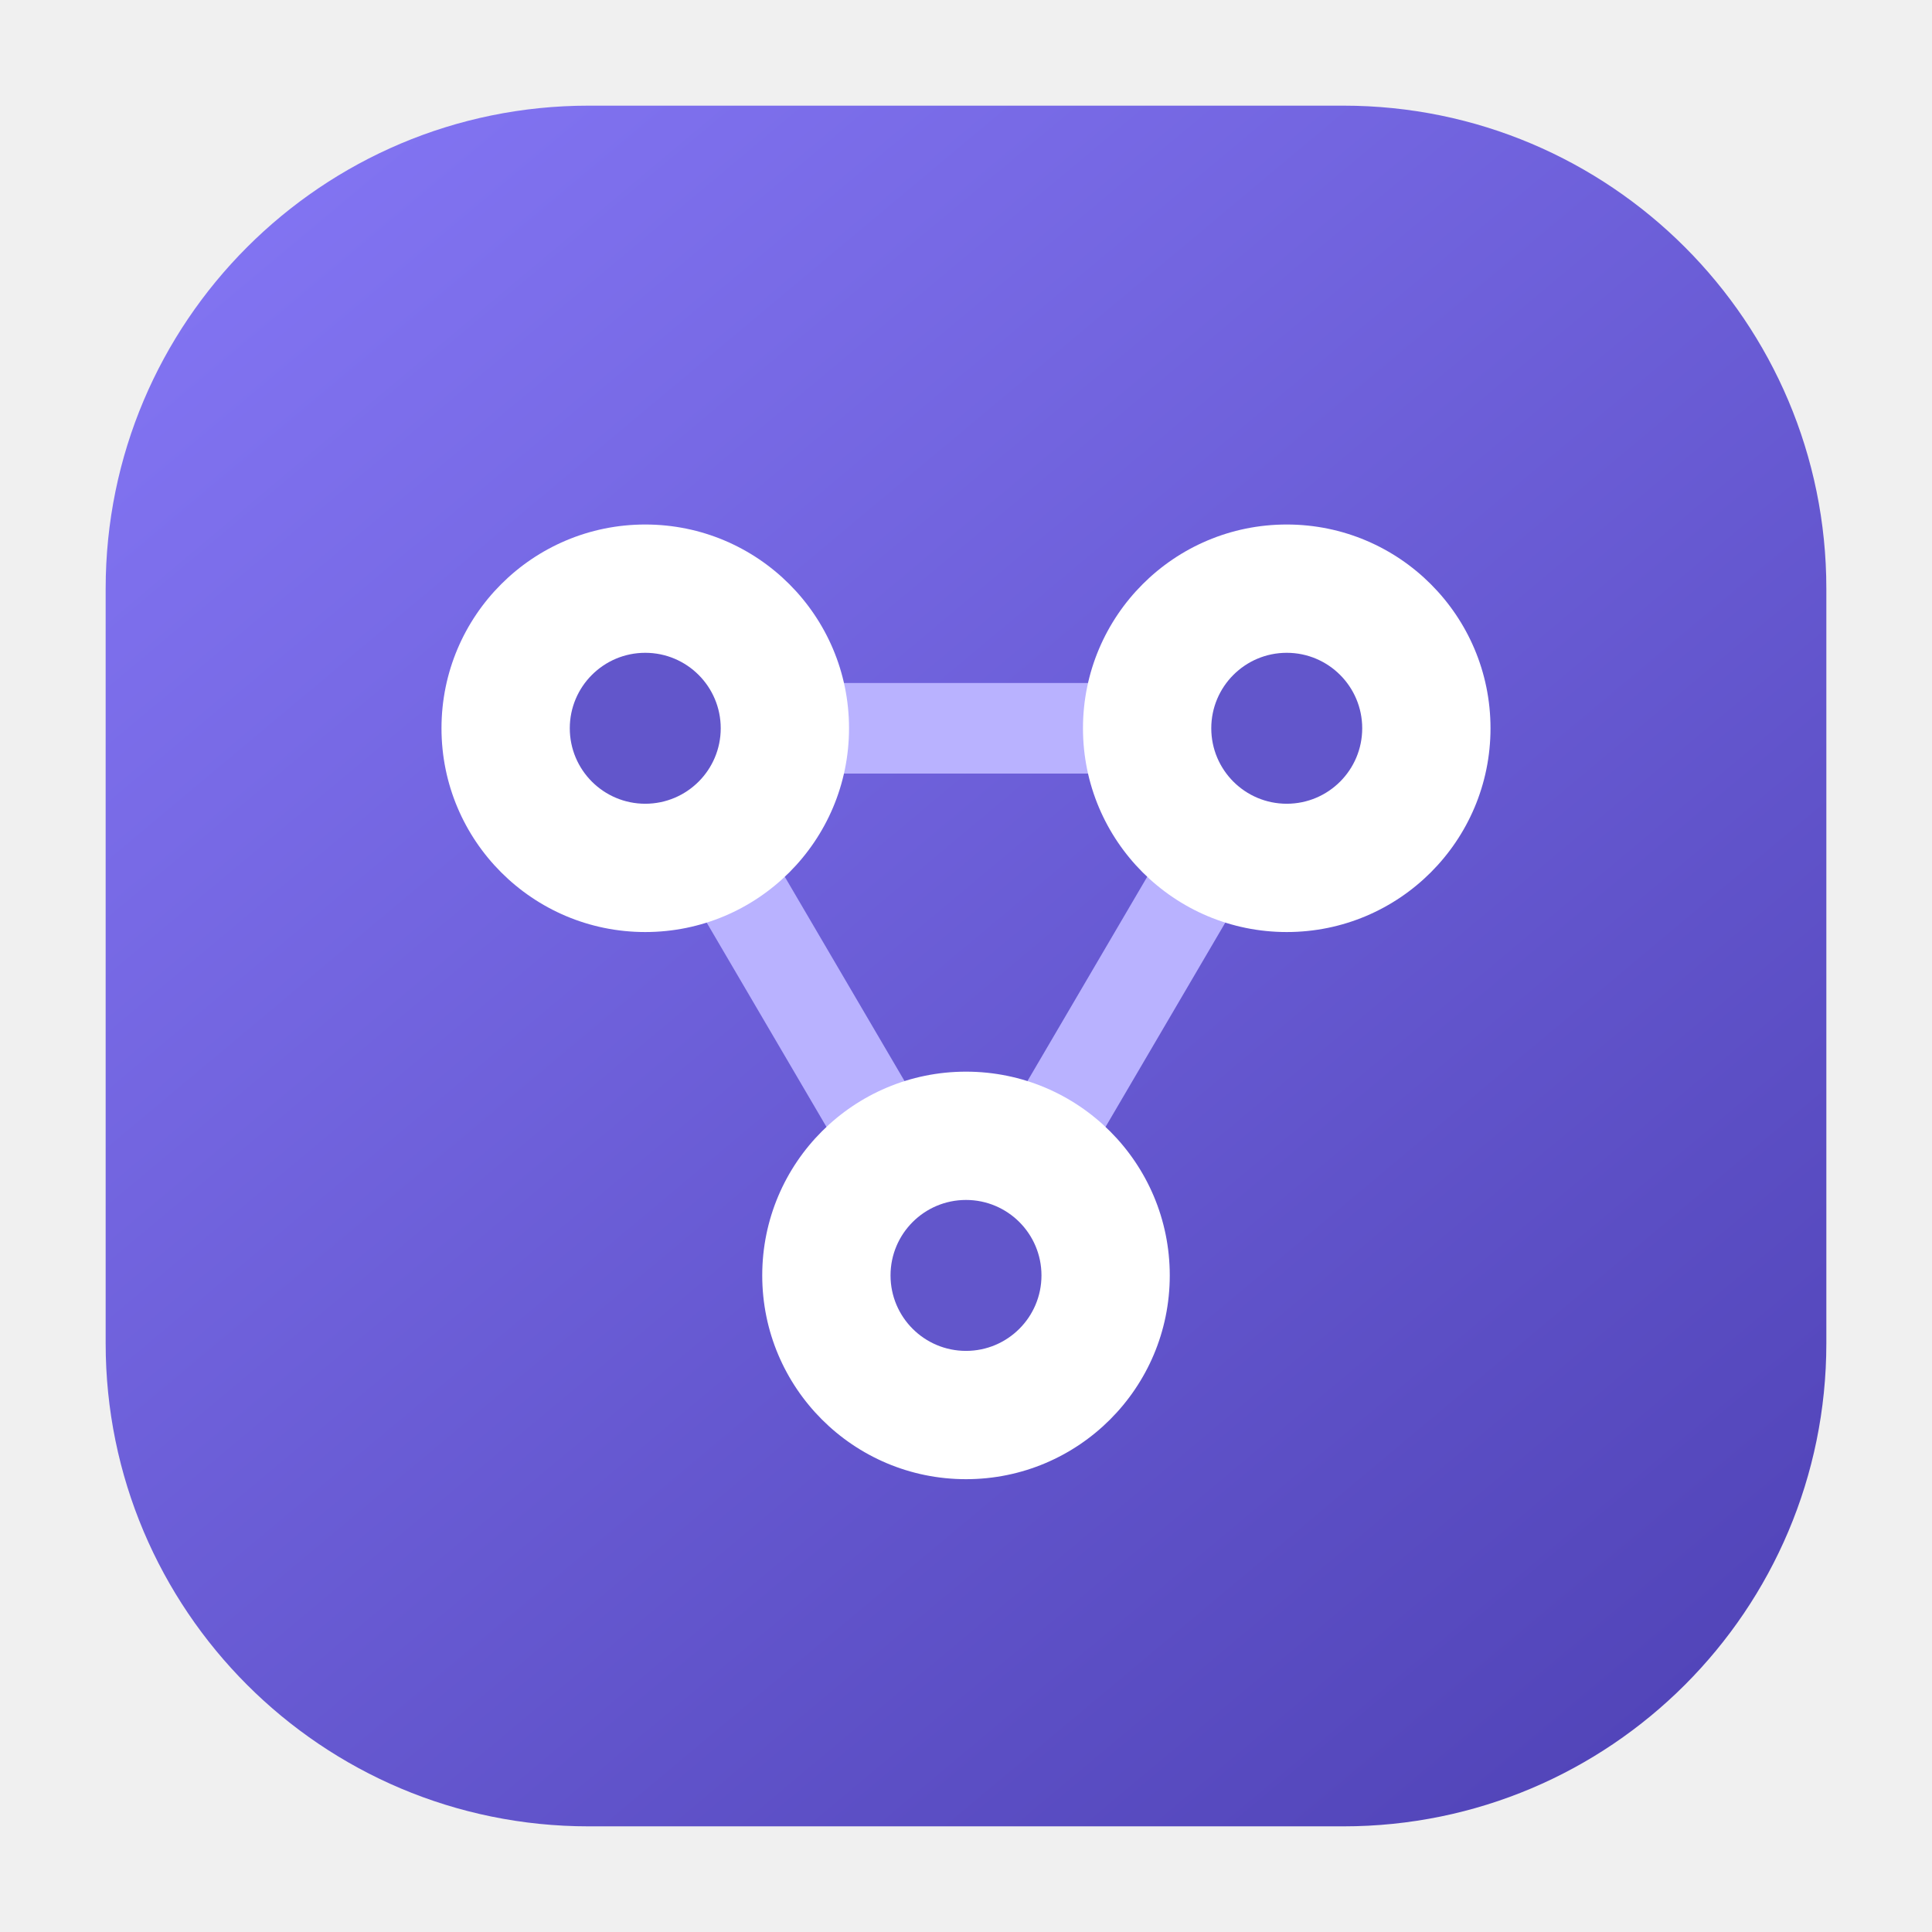
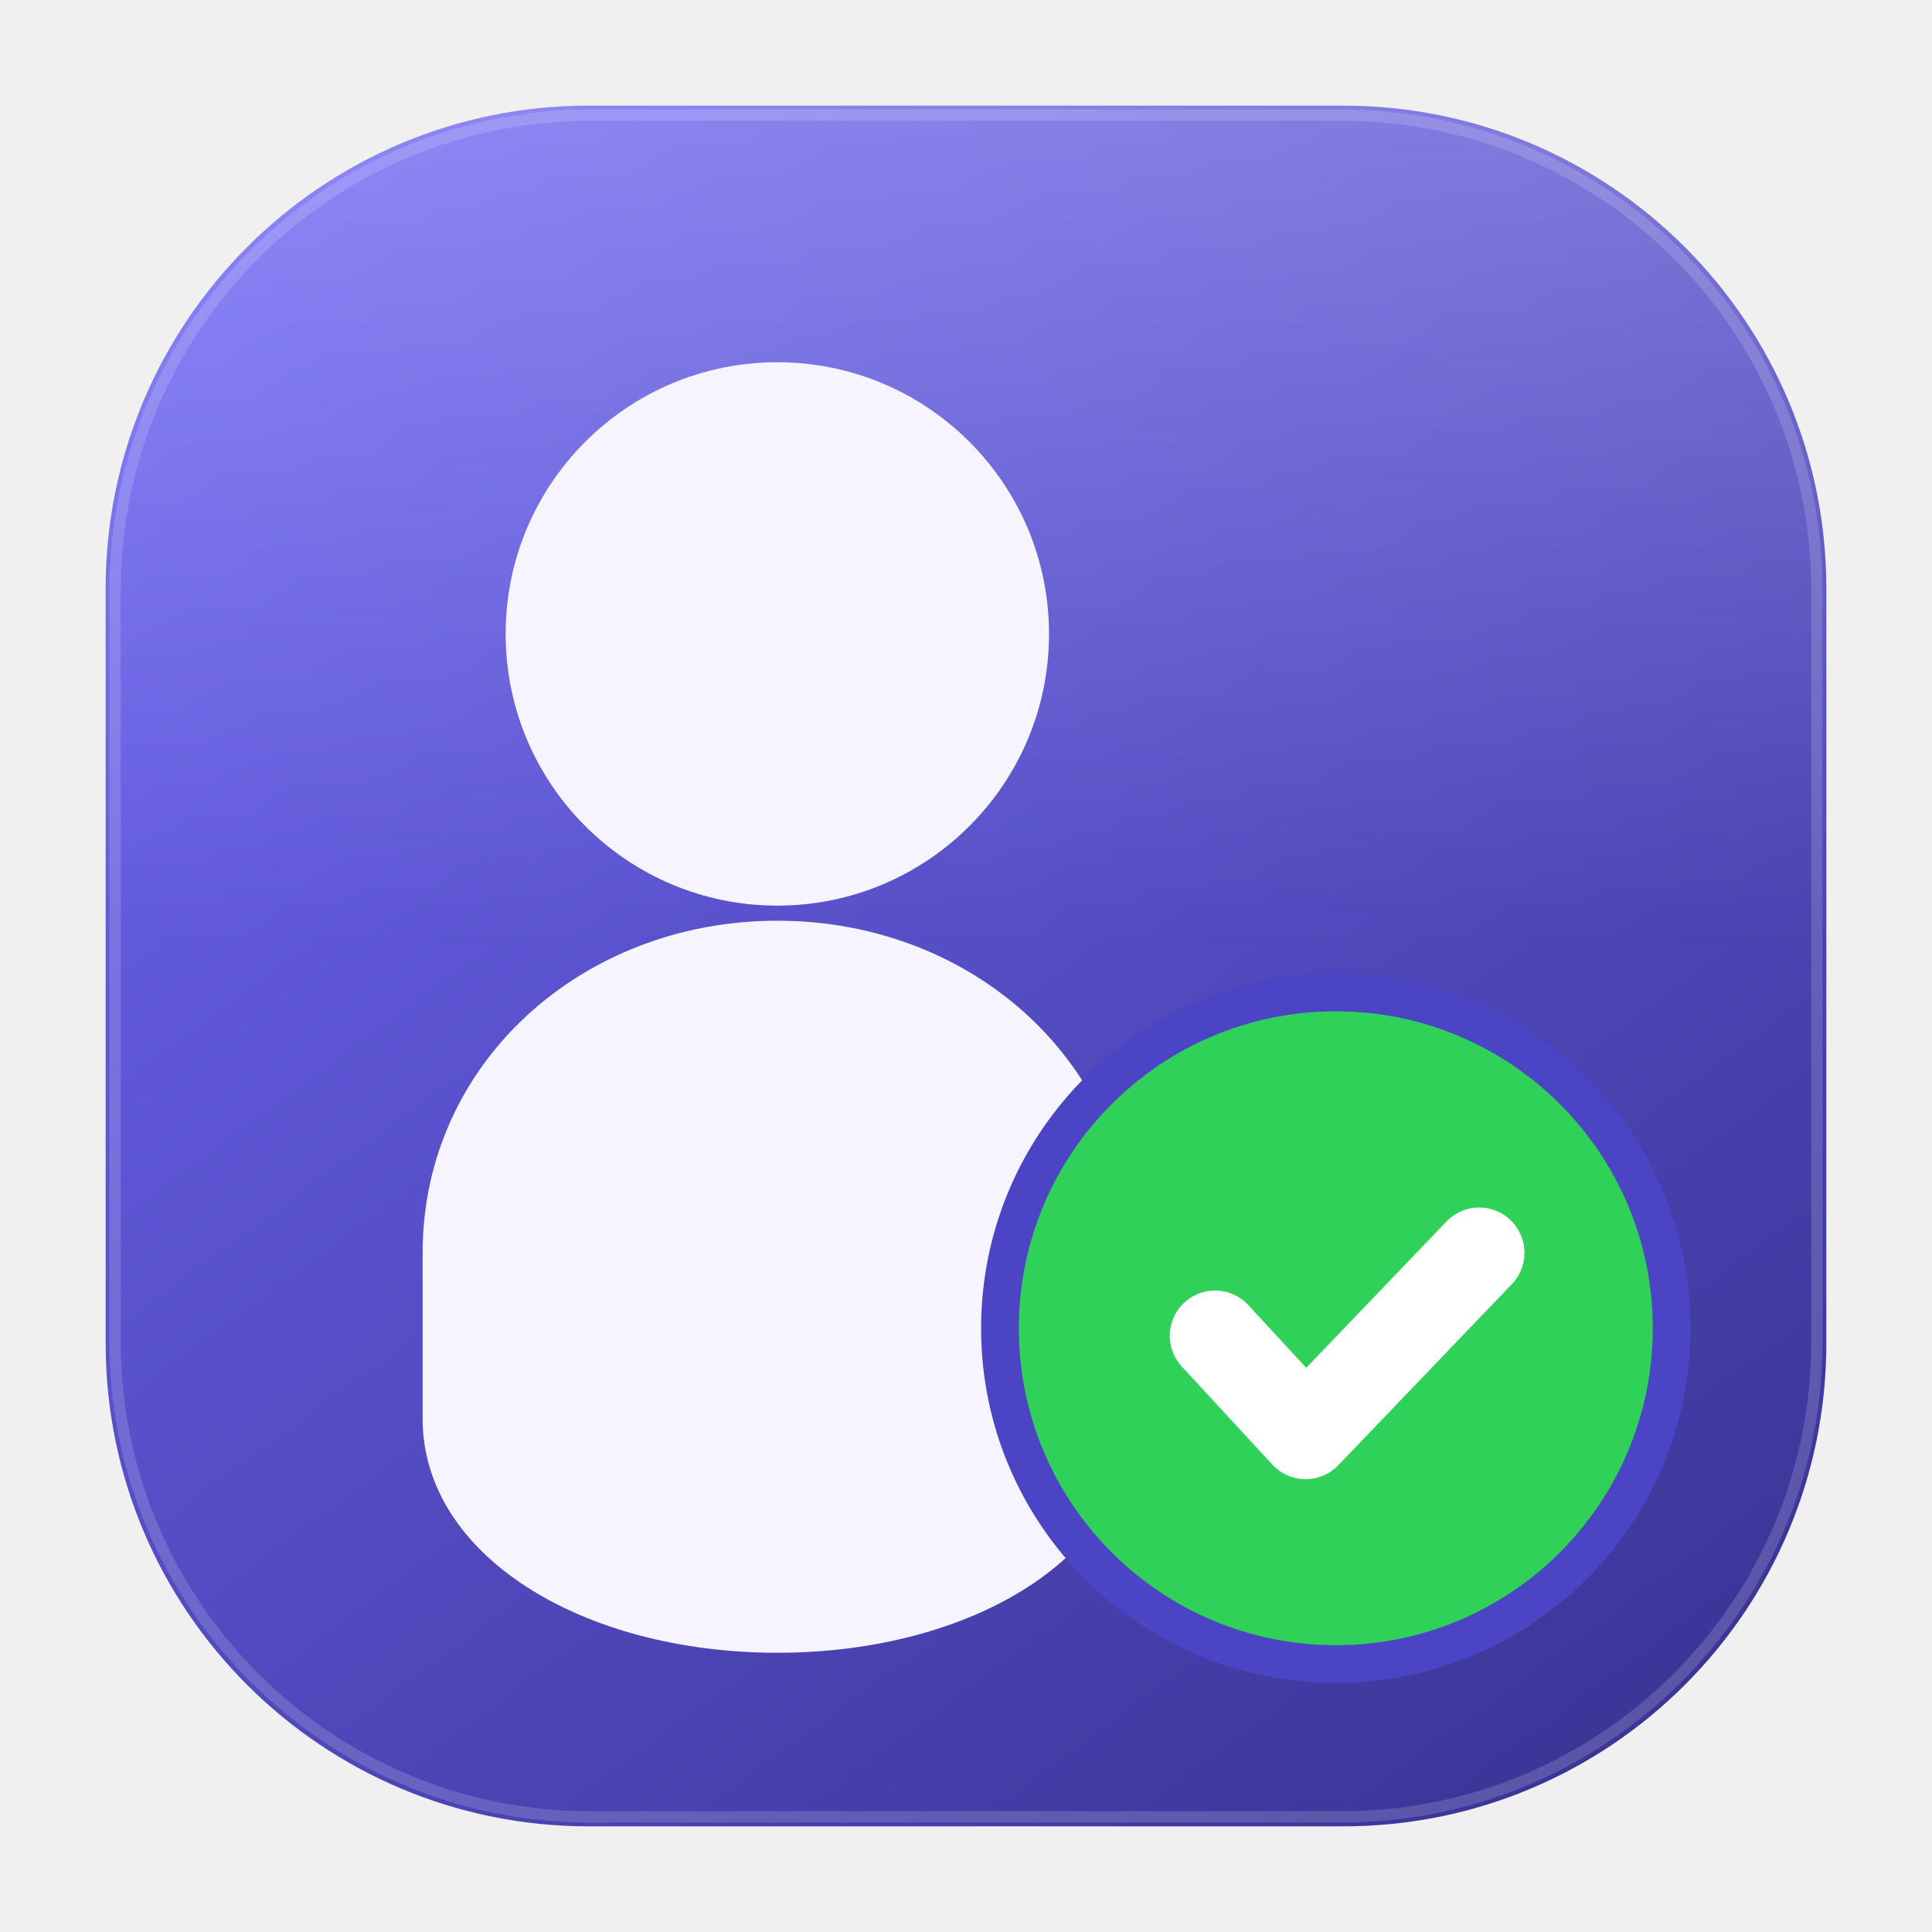
- <svg xmlns="http://www.w3.org/2000/svg" viewBox="0 0 512 512">
+ <svg xmlns="http://www.w3.org/2000/svg" viewBox="0 0 512 512" fill="none">
  <defs>
-     <linearGradient id="bg" x1="80" y1="40" x2="440" y2="470" gradientUnits="userSpaceOnUse">
-       <stop stop-color="#8274F2" />
-       <stop offset="1" stop-color="#5144B8" />
+     <linearGradient id="a-bg" x1="96" y1="36" x2="430" y2="490" gradientUnits="userSpaceOnUse">
+       <stop stop-color="#6D65F2" />
+       <stop offset="1" stop-color="#3A3394" />
+     </linearGradient>
+     <linearGradient id="a-sheen" x1="256" y1="28" x2="256" y2="250" gradientUnits="userSpaceOnUse">
+       <stop stop-color="#fff" stop-opacity=".22" />
+       <stop offset="1" stop-color="#fff" stop-opacity="0" />
    </linearGradient>
  </defs>
-   <rect x="28" y="28" width="456" height="456" rx="128" fill="url(#bg)" />
-   <path d="M171 193 256 338l85-145M171 193h170" fill="none" stroke="#B9B2FF" stroke-width="24" stroke-linecap="round" stroke-linejoin="round" />
-   <circle cx="171" cy="193" r="54" fill="#fff" />
-   <circle cx="341" cy="193" r="54" fill="#fff" />
-   <circle cx="256" cy="338" r="54" fill="#fff" />
-   <circle cx="171" cy="193" r="20" fill="#6256CB" />
-   <circle cx="341" cy="193" r="20" fill="#6256CB" />
-   <circle cx="256" cy="338" r="20" fill="#6256CB" />
+   <rect x="28" y="28" width="456" height="456" rx="128" fill="url(#a-bg)" />
+   <rect x="28" y="28" width="456" height="456" rx="128" fill="url(#a-sheen)" />
+   <rect x="30.5" y="30.5" width="451" height="451" rx="126" stroke="#fff" stroke-opacity=".16" stroke-width="3" />
+   <circle cx="206" cy="168" r="72" fill="#F5F4FF" />
+   <path d="M112 332c0-50 42-88 94-88s94 38 94 88v44c0 36-42 62-94 62s-94-26-94-62z" fill="#F5F4FF" />
+   <circle cx="354" cy="352" r="94" fill="#4B44C4" />
+   <circle cx="354" cy="352" r="84" fill="#30D158" />
+   <path d="M322 354l24 26 46-48" stroke="#fff" stroke-width="24" stroke-linecap="round" stroke-linejoin="round" />
</svg>
